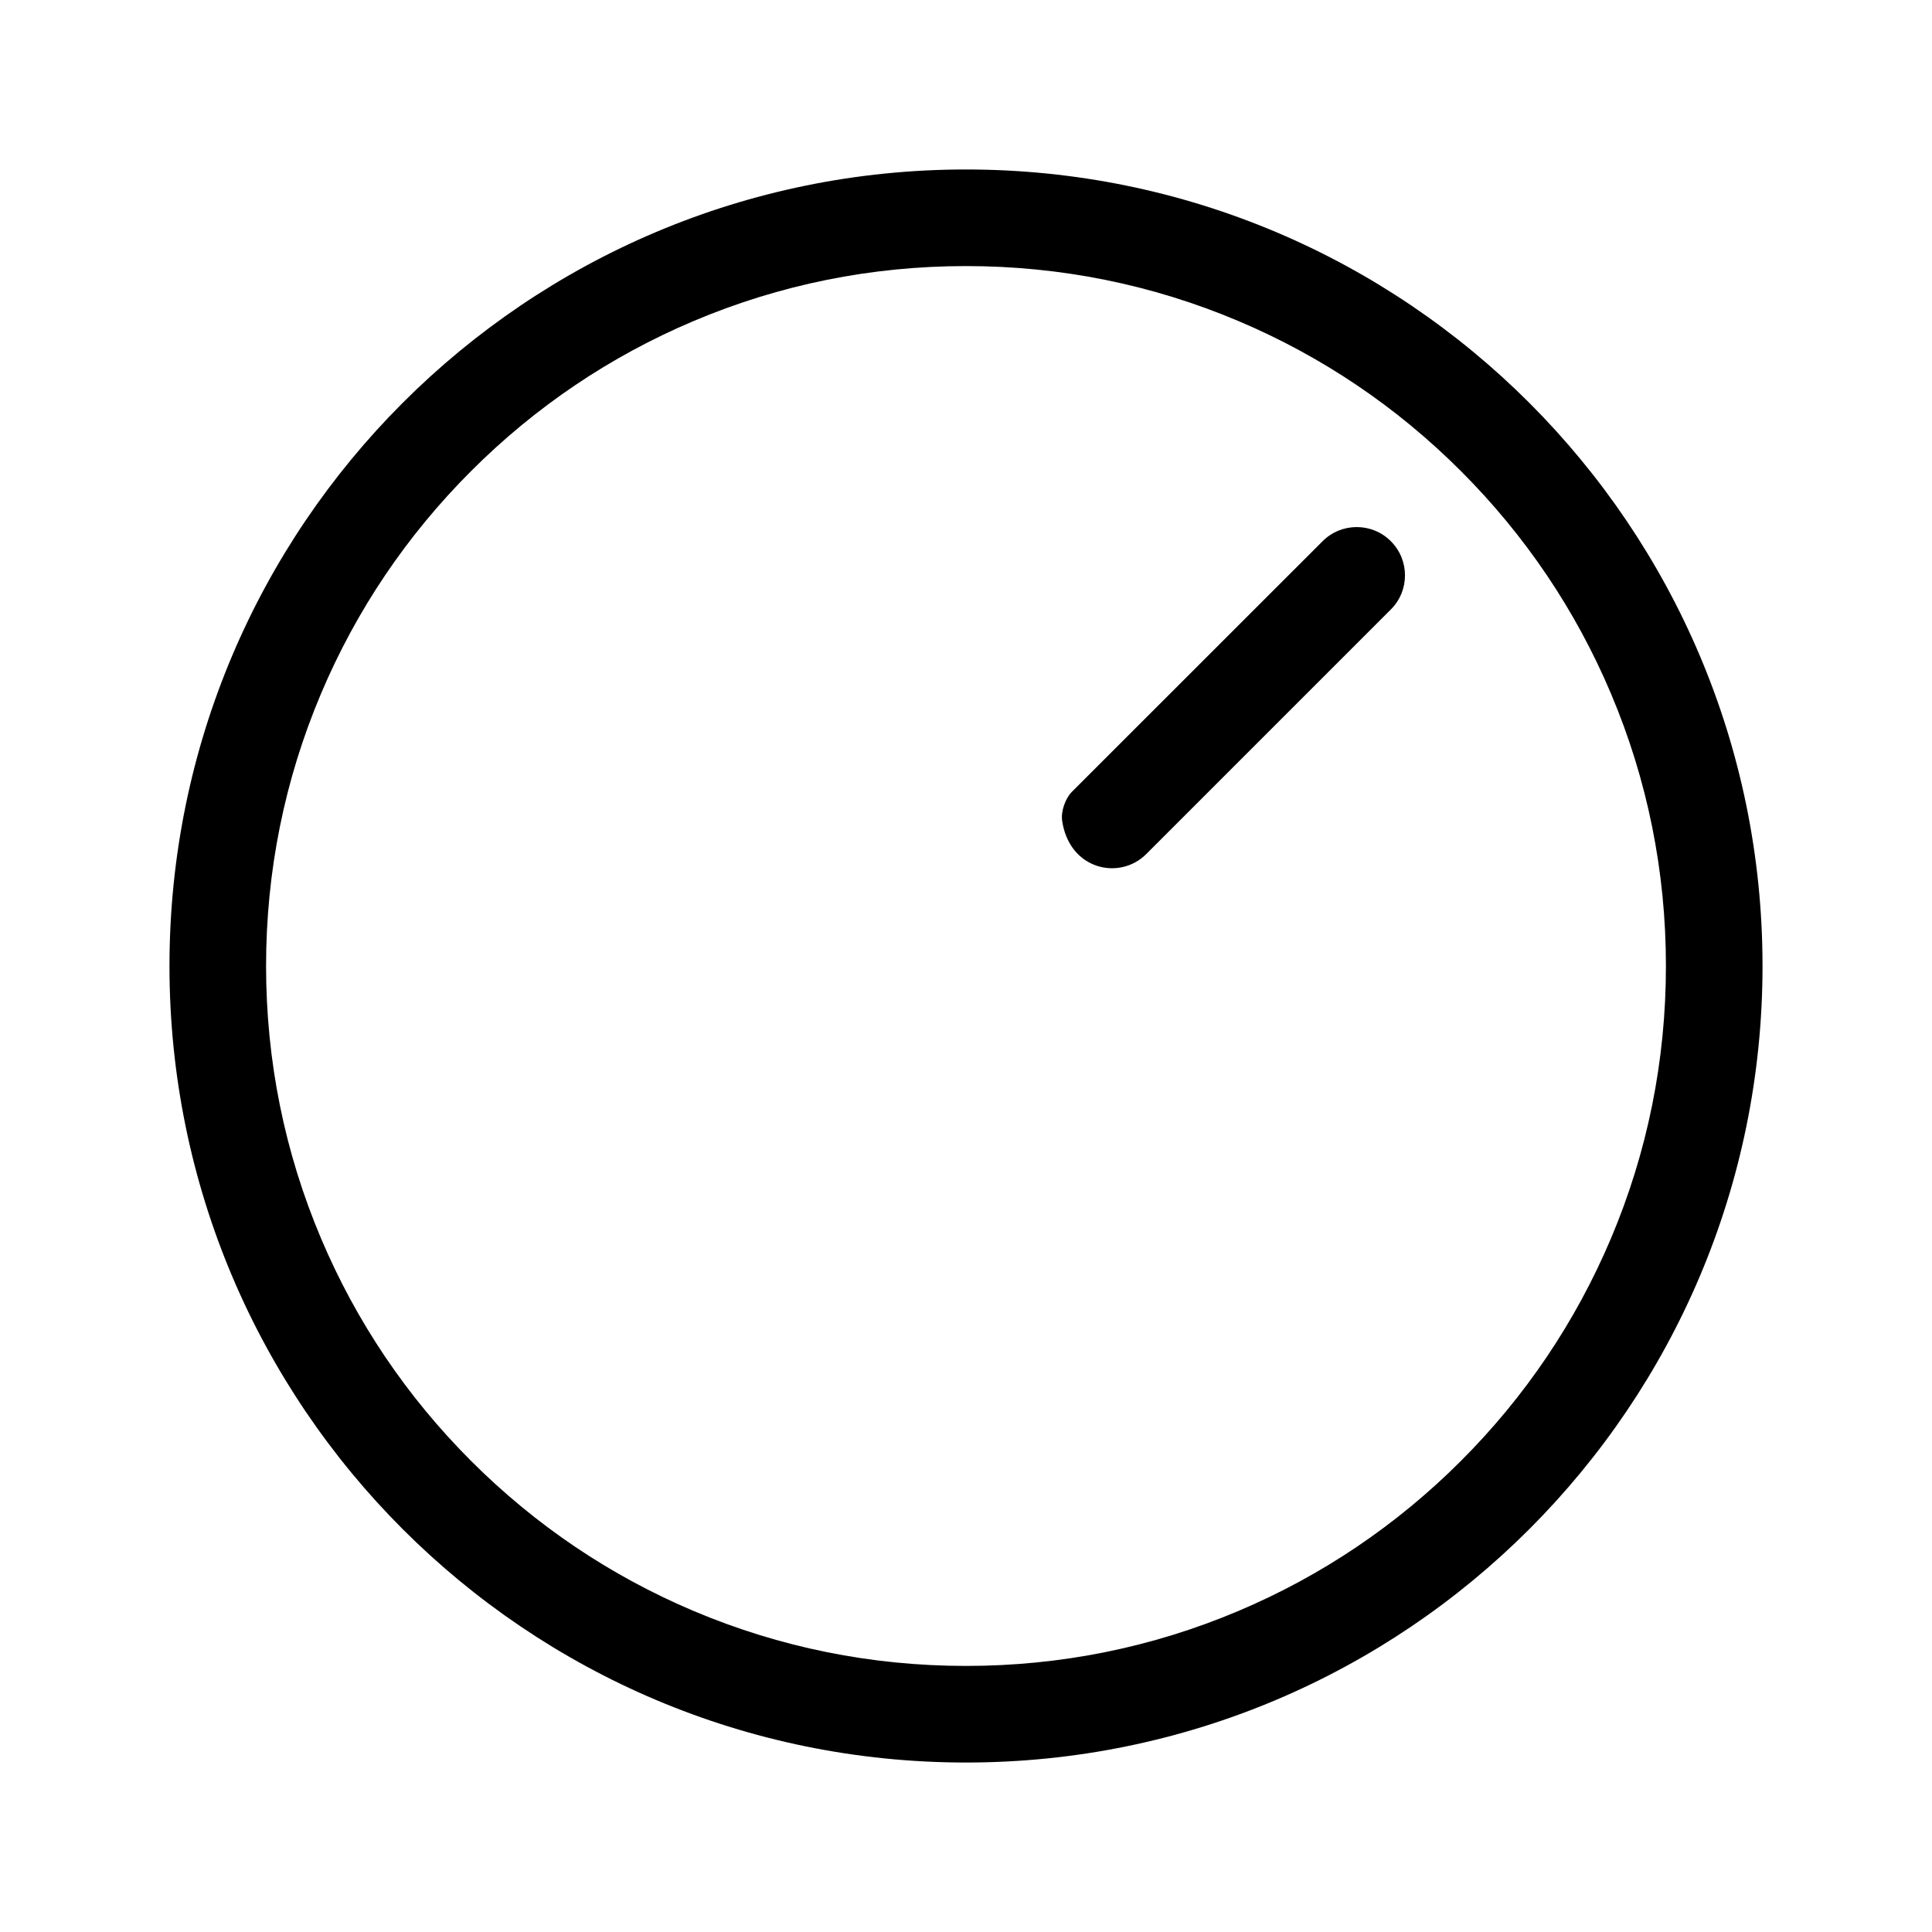
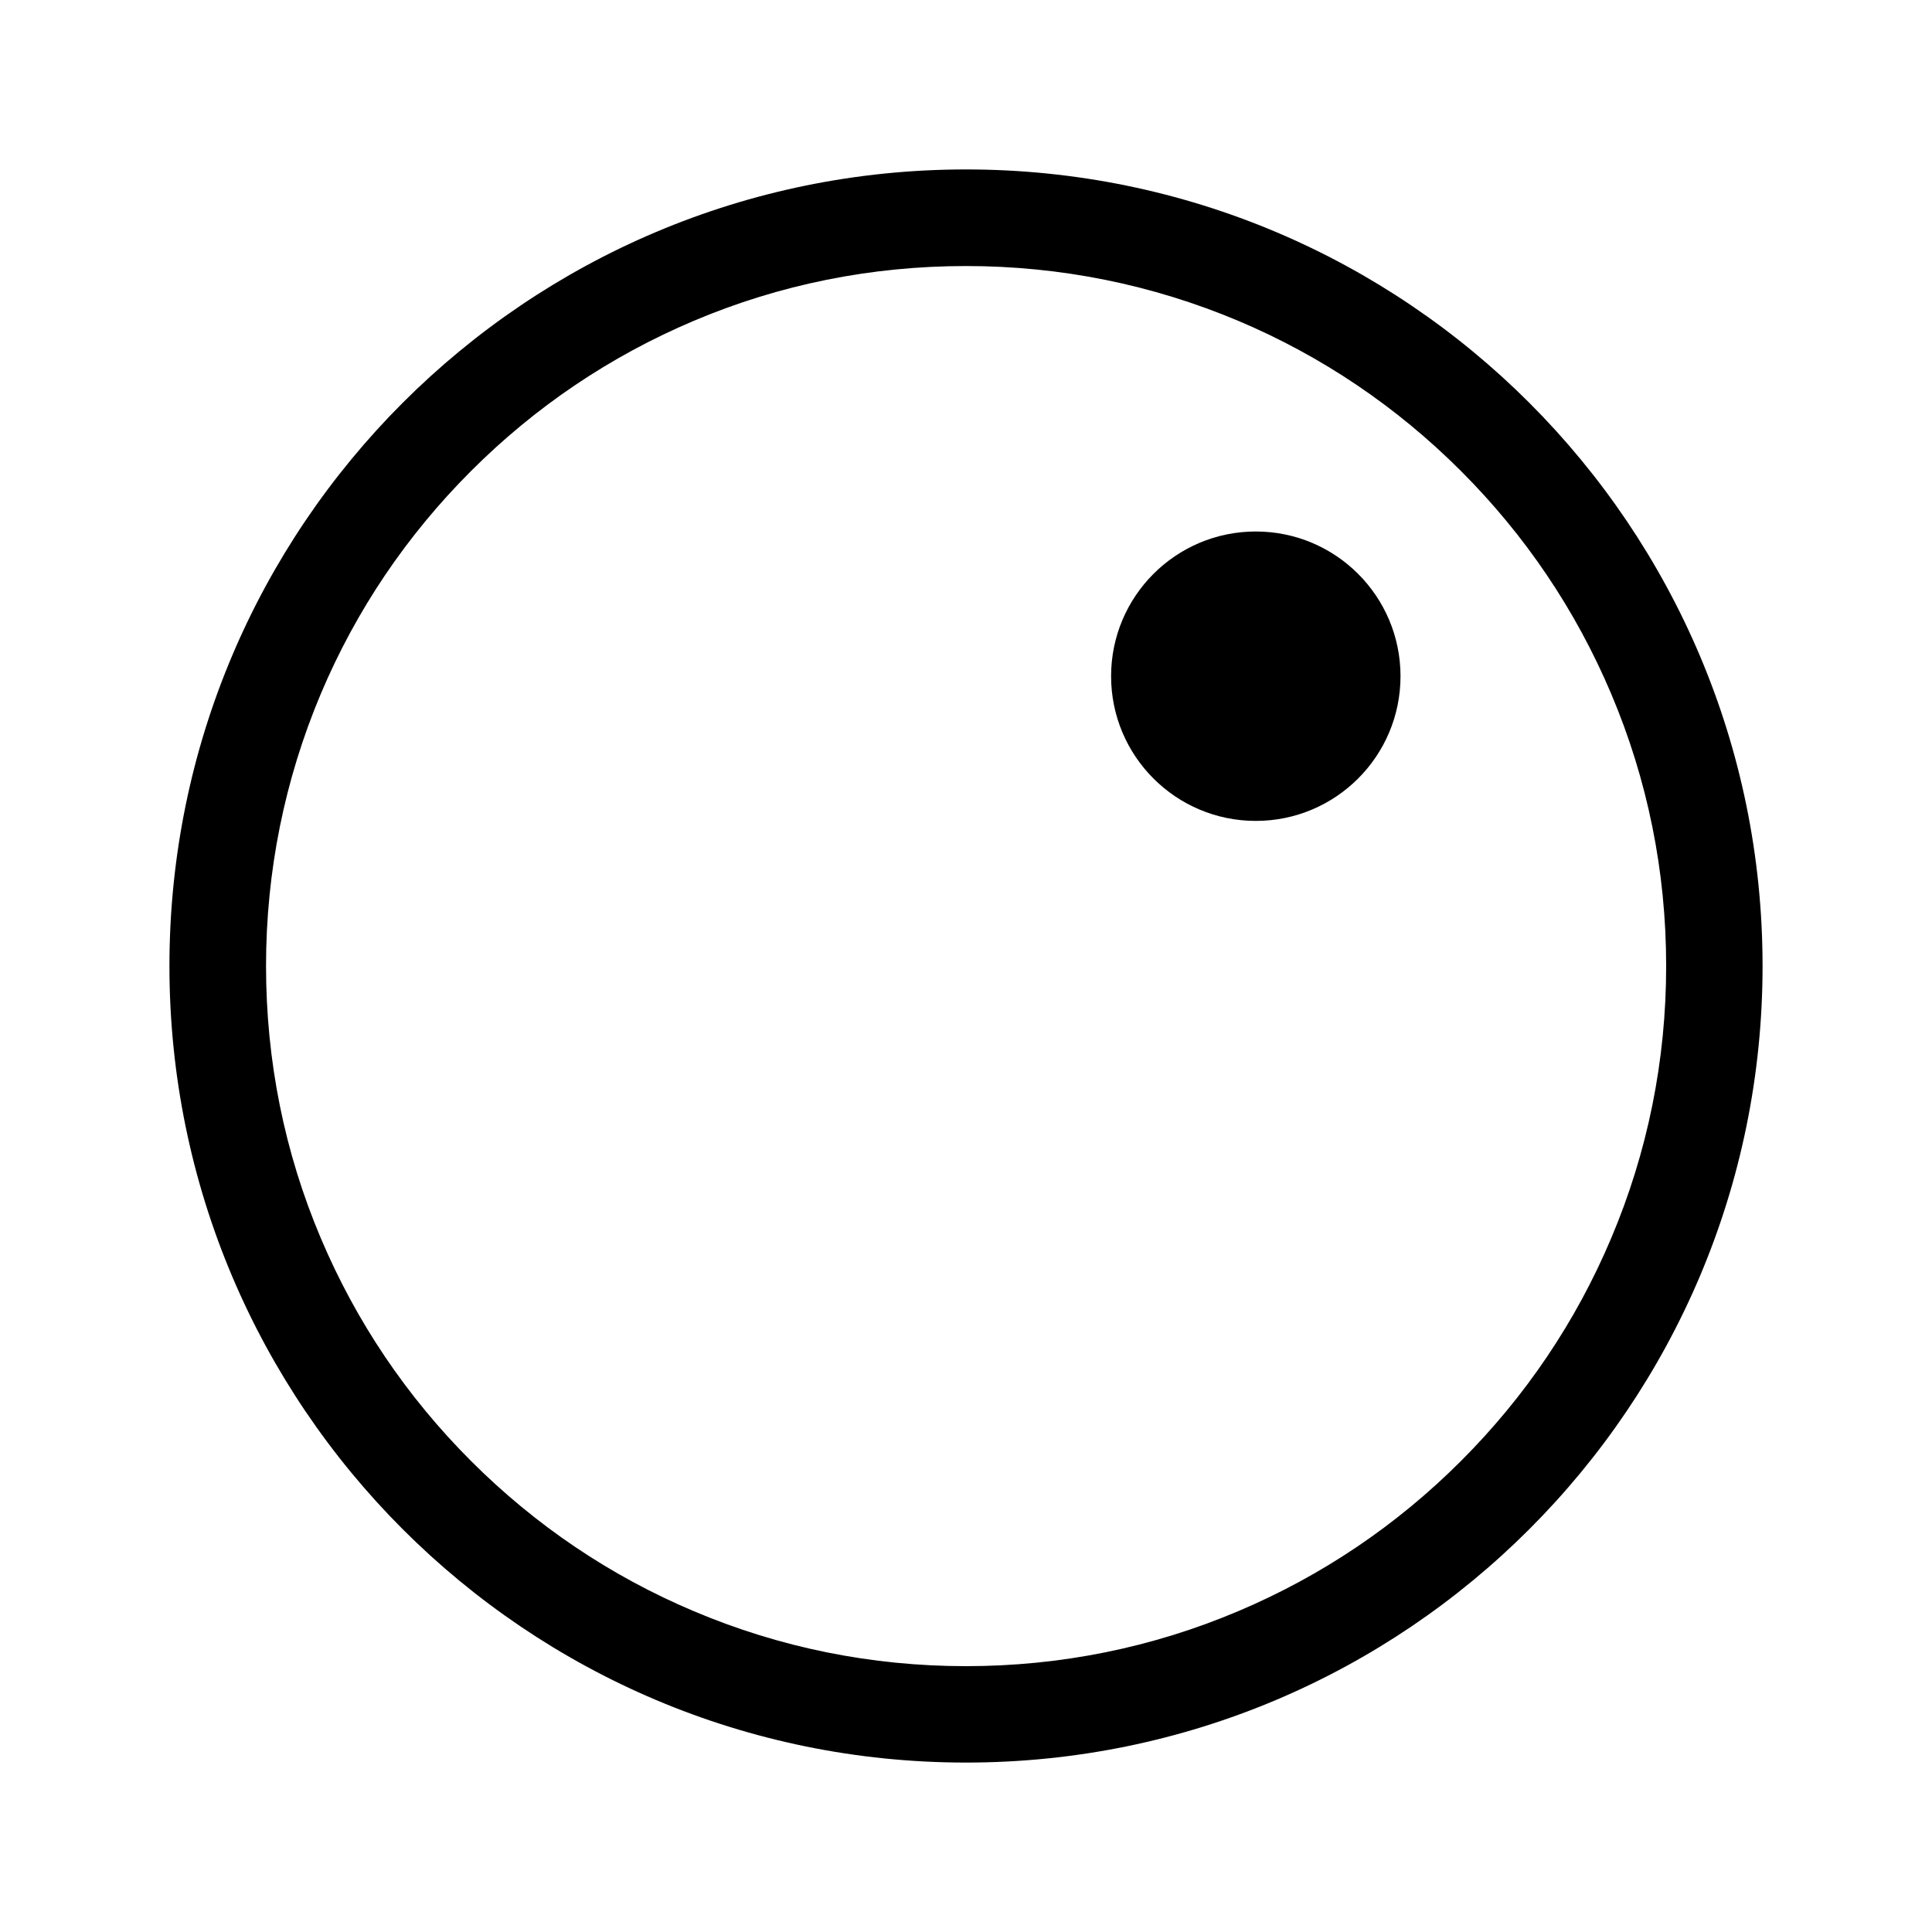
- <svg xmlns="http://www.w3.org/2000/svg" id="a" data-name="layer1" viewBox="0 0 1000 1000">
-   <path d="M554.82,409.83l129.75-129.7c9.76-9.76,25.58-9.76,35.33,0h0c9.76,9.76,9.76,25.58,0,35.33l-126.62,126.62c-13.83,13.83-39.84,8.07-43.52-17.29-.7-4.79,1.64-11.53,5.07-14.96Z" />
-   <path d="M500,137.72c48.93,0,96.37,9.57,141,28.45,43.13,18.24,81.88,44.37,115.17,77.66,33.29,33.29,59.42,72.04,77.66,115.17,18.88,44.63,28.45,92.07,28.45,141s-9.57,96.37-28.45,141c-18.24,43.13-44.37,81.88-77.66,115.17-33.29,33.29-72.04,59.42-115.17,77.66-44.63,18.88-92.07,28.45-141,28.45s-96.37-9.57-141-28.45c-43.13-18.24-81.88-44.37-115.17-77.66-33.29-33.29-59.42-72.04-77.66-115.17-18.88-44.63-28.45-92.07-28.45-141s9.57-96.37,28.45-141c18.24-43.13,44.37-81.88,77.66-115.17,33.29-33.29,72.04-59.42,115.17-77.66,44.63-18.88,92.07-28.45,141-28.45M500,87.72c-227.7,0-412.28,184.59-412.28,412.28s184.59,412.28,412.28,412.28,412.28-184.59,412.28-412.28S727.7,87.72,500,87.72h0Z" />
+ <svg xmlns="http://www.w3.org/2000/svg" id="a" version="1.1" viewBox="0 0 1000 1000">
+   <path d="M500,137.7c48.9,0,96.4,9.6,141,28.4,43.1,18.2,81.9,44.4,115.2,77.7,33.3,33.3,59.4,72,77.7,115.2,18.9,44.6,28.5,92.1,28.5,141s-9.6,96.4-28.5,141c-18.2,43.1-44.4,81.9-77.7,115.2-33.3,33.3-72,59.4-115.2,77.7-44.6,18.9-92.1,28.5-141,28.5s-96.4-9.6-141-28.5c-43.1-18.2-81.9-44.4-115.2-77.7-33.3-33.3-59.4-72-77.7-115.2-18.9-44.6-28.4-92.1-28.4-141s9.6-96.4,28.4-141c18.2-43.1,44.4-81.9,77.7-115.2,33.3-33.3,72-59.4,115.2-77.7,44.6-18.9,92.1-28.4,141-28.4M500,87.7c-227.7,0-412.3,184.6-412.3,412.3s184.6,412.3,412.3,412.3,412.3-184.6,412.3-412.3S727.7,87.7,500,87.7h0Z" />
+   <circle cx="650" cy="350" r="74.9" />
</svg>
